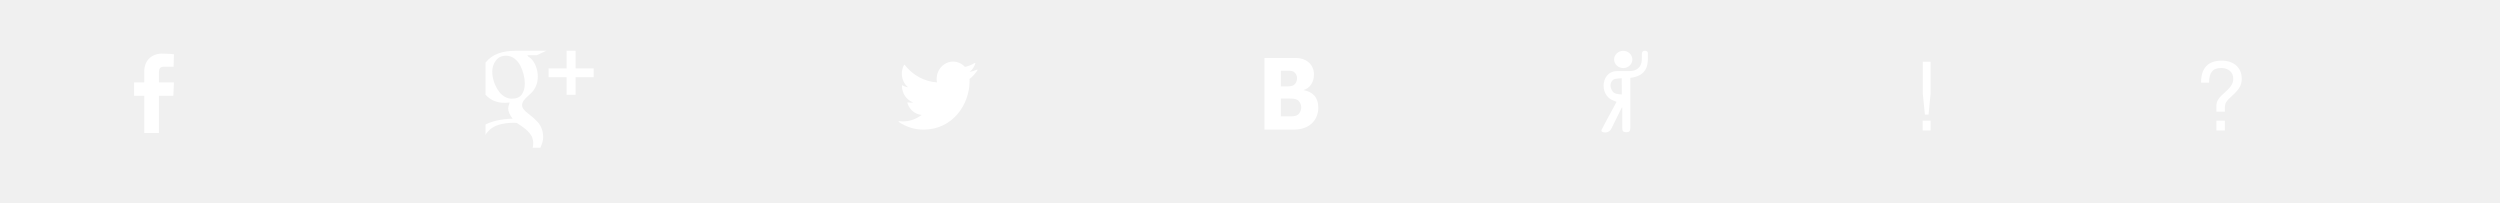
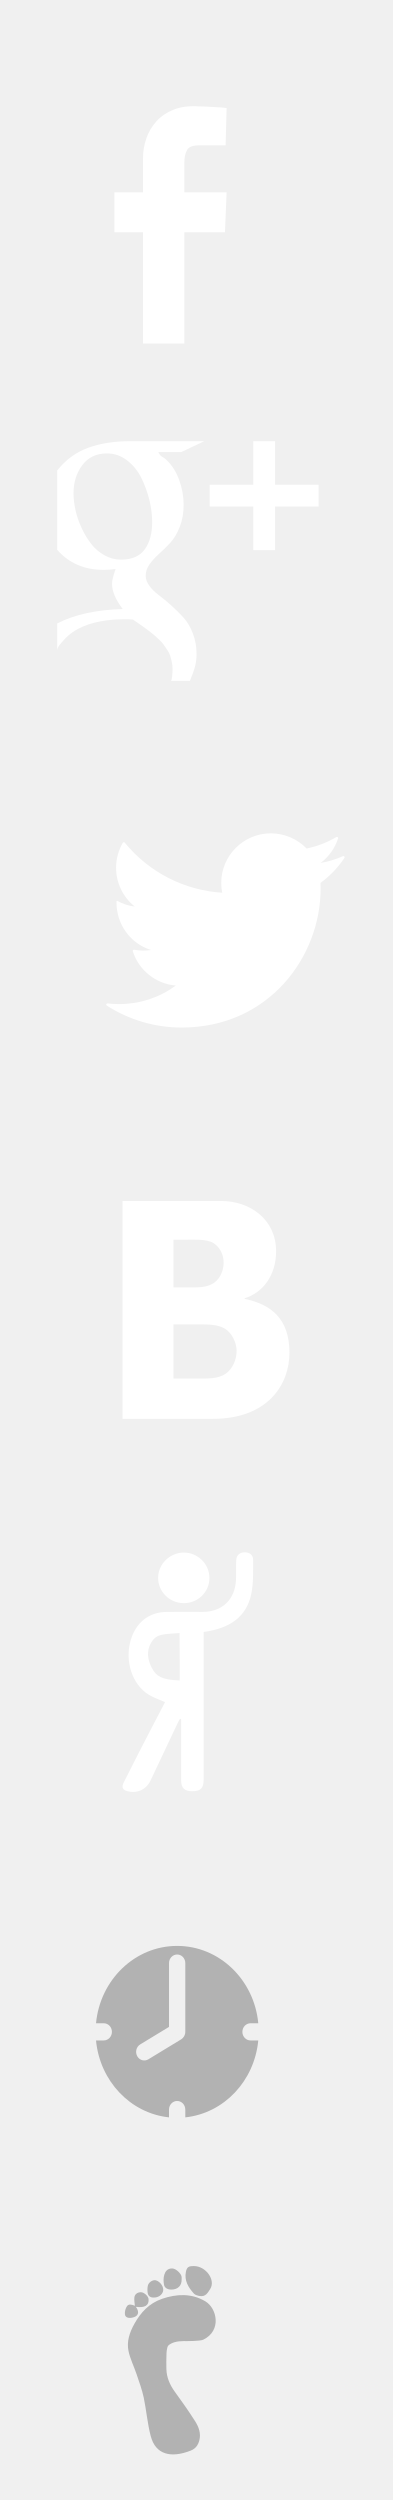
- <svg xmlns="http://www.w3.org/2000/svg" width="690" height="56">
-   <g stroke="null">
-     <rect fill="none" id="canvas_background" height="58" width="692" y="-1" x="-1" stroke="null" />
+ <svg xmlns="http://www.w3.org/2000/svg" width="48" height="306">
+   <g>
+     <rect fill="none" id="canvas_background" height="308" width="50" y="-1" x="-1" />
  </g>
-   <g stroke="null">
-     <g transform="matrix(0.8013218,0,0,0.7543345,19.02881,13.2332) " id="svg_22" stroke="null">
-       <svg y="0.323" x="7.665" viewBox="0 0 32 32" height="32" width="32" id="svg_1">
-         <path fill="#ffffff" id="svg_3" d="m23.325,30.799l0,-13.617l4.972,0l0.203,-4.892l-5.176,0l0,-3.588c0,-0.679 0.116,-1.215 0.345,-1.609c0.232,-0.395 0.78,-0.577 1.649,-0.551l3.059,0l0.123,-4.565c-0.381,-0.056 -0.767,-0.088 -1.163,-0.103c-0.391,-0.013 -0.751,-0.033 -1.079,-0.06c-0.38,-0.028 -0.761,-0.041 -1.14,-0.041c-1.196,-0.081 -2.221,0.048 -3.08,0.388c-0.856,0.339 -1.561,0.815 -2.119,1.425c-0.556,0.612 -0.972,1.312 -1.243,2.1c-0.273,0.788 -0.409,1.591 -0.409,2.405l0,4.199l-3.505,0l0,4.892l3.505,0l0,13.616l5.057,0.001l0.001,0z" stroke="null" />
+   <g>
+     <g id="svg_2">
+       <svg fill="#ffffff" y="51.333" x="6.999" viewBox="0 0 32 32" height="32" width="32" id="svg_1">
+         <path fill="#ffffff" id="svg_25" d="m15.448,24.24c-0.467,-0.507 -0.967,-1 -1.5,-1.479s-1.033,-0.892 -1.5,-1.24c-0.467,-0.347 -0.852,-0.725 -1.156,-1.136c-0.305,-0.409 -0.459,-0.823 -0.459,-1.24c0,-0.5 0.159,-0.972 0.479,-1.417c0.319,-0.445 0.708,-0.871 1.167,-1.281c0.459,-0.409 0.915,-0.857 1.364,-1.344c0.451,-0.485 0.837,-1.133 1.156,-1.937c0.32,-0.805 0.479,-1.715 0.479,-2.729c0,-1.013 -0.184,-2.024 -0.552,-3.031c-0.367,-1.007 -0.892,-1.829 -1.573,-2.469c-0.081,-0.081 -0.177,-0.157 -0.289,-0.228c-0.112,-0.069 -0.199,-0.121 -0.26,-0.156c-0.063,-0.033 -0.133,-0.1 -0.208,-0.197c-0.076,-0.097 -0.151,-0.216 -0.22,-0.355l2.812,0l2.813,-1.333l-9.104,0c-1.917,0 -3.615,0.268 -5.093,0.803s-2.748,1.461 -3.803,2.781l0,9.708c1.429,1.639 3.325,2.459 5.688,2.459c0.444,0 0.929,-0.035 1.459,-0.104c-0.292,0.848 -0.437,1.444 -0.437,1.792c0,0.929 0.437,1.965 1.312,3.104c-3.251,0.096 -5.925,0.685 -8.021,1.769l0,3.304c0,-0.435 0.473,-0.888 0.797,-1.261c1.315,-1.516 3.293,-2.157 5.224,-2.417c0.721,-0.097 1.467,-0.145 2.229,-0.145c0.445,0 0.785,0.013 1.021,0.041c0.084,0.056 0.295,0.2 0.636,0.437c0.34,0.236 0.568,0.396 0.685,0.48s0.333,0.244 0.645,0.479s0.533,0.415 0.667,0.531c0.133,0.119 0.323,0.296 0.573,0.531s0.435,0.441 0.552,0.615s0.263,0.385 0.437,0.636s0.295,0.489 0.364,0.719c0.069,0.229 0.136,0.479 0.197,0.751s0.093,0.552 0.093,0.844c0,0.528 -0.071,1.479 -0.208,1.479l2.333,0c0.541,-1.333 0.812,-2.104 0.812,-3.271c0,-0.917 -0.153,-1.767 -0.459,-2.552c-0.303,-0.785 -0.688,-1.431 -1.153,-1.937l0.001,-0.004zm-7.656,-7.073c-0.708,0 -1.383,-0.18 -2.021,-0.541s-1.181,-0.831 -1.625,-1.407c-0.445,-0.576 -0.833,-1.225 -1.167,-1.948c-0.333,-0.721 -0.58,-1.445 -0.739,-2.167c-0.159,-0.723 -0.24,-1.409 -0.24,-2.063c0,-1.333 0.357,-2.479 1.073,-3.437c0.715,-0.959 1.719,-1.437 3.011,-1.437c0.917,0 1.743,0.284 2.479,0.855c0.736,0.569 1.319,1.292 1.751,2.167c0.429,0.875 0.756,1.779 0.979,2.708c0.221,0.929 0.333,1.819 0.333,2.667c0,1.388 -0.303,2.503 -0.907,3.344c-0.604,0.84 -1.58,1.26 -2.927,1.26l0,-0.001z" />
+         <path fill="#ffffff" id="svg_26" d="m26.667,2.667l-2.667,0l0,5.333l-5.333,0l0,2.667l5.333,0l0,5.333l2.667,0l0,-5.333l5.333,0l0,-2.667l-5.333,0l0,-5.333z" />
      </svg>
    </g>
-     <g transform="matrix(0.9326488,0,0,0.9121897,17.02657,9.98676) " id="svg_2" stroke="null">
-       <svg fill="#ffffff" y="1.743" x="125.42" viewBox="0 0 32 32" height="32" width="32" id="svg_4">
-         <path fill="#ffffff" id="svg_6" d="m15.448,24.24c-0.467,-0.507 -0.967,-1 -1.5,-1.479s-1.033,-0.892 -1.5,-1.24c-0.467,-0.347 -0.852,-0.725 -1.156,-1.136c-0.305,-0.409 -0.459,-0.823 -0.459,-1.24c0,-0.5 0.159,-0.972 0.479,-1.417c0.319,-0.445 0.708,-0.871 1.167,-1.281c0.459,-0.409 0.915,-0.857 1.364,-1.344c0.451,-0.485 0.837,-1.133 1.156,-1.937c0.32,-0.805 0.479,-1.715 0.479,-2.729c0,-1.013 -0.184,-2.024 -0.552,-3.031c-0.367,-1.007 -0.892,-1.829 -1.573,-2.469c-0.081,-0.081 -0.177,-0.157 -0.289,-0.228c-0.112,-0.069 -0.199,-0.121 -0.26,-0.156c-0.063,-0.033 -0.133,-0.1 -0.208,-0.197c-0.076,-0.097 -0.151,-0.216 -0.22,-0.355l2.812,0l2.813,-1.333l-9.104,0c-1.917,0 -3.615,0.268 -5.093,0.803s-2.748,1.461 -3.803,2.781l0,9.708c1.429,1.639 3.325,2.459 5.688,2.459c0.444,0 0.929,-0.035 1.459,-0.104c-0.292,0.848 -0.437,1.444 -0.437,1.792c0,0.929 0.437,1.965 1.312,3.104c-3.251,0.096 -5.925,0.685 -8.021,1.769l0,3.304c0,-0.435 0.473,-0.888 0.797,-1.261c1.315,-1.516 3.293,-2.157 5.224,-2.417c0.721,-0.097 1.467,-0.145 2.229,-0.145c0.445,0 0.785,0.013 1.021,0.041c0.084,0.056 0.295,0.2 0.636,0.437c0.34,0.236 0.568,0.396 0.685,0.48s0.333,0.244 0.645,0.479s0.533,0.415 0.667,0.531c0.133,0.119 0.323,0.296 0.573,0.531s0.435,0.441 0.552,0.615s0.263,0.385 0.437,0.636s0.295,0.489 0.364,0.719c0.069,0.229 0.136,0.479 0.197,0.751s0.093,0.552 0.093,0.844c0,0.528 -0.071,1.479 -0.208,1.479l2.333,0c0.541,-1.333 0.812,-2.104 0.812,-3.271c0,-0.917 -0.153,-1.767 -0.459,-2.552c-0.303,-0.785 -0.688,-1.431 -1.153,-1.937l0.001,-0.004zm-7.656,-7.073c-0.708,0 -1.383,-0.18 -2.021,-0.541s-1.181,-0.831 -1.625,-1.407c-0.445,-0.576 -0.833,-1.225 -1.167,-1.948c-0.333,-0.721 -0.58,-1.445 -0.739,-2.167c-0.159,-0.723 -0.24,-1.409 -0.24,-2.063c0,-1.333 0.357,-2.479 1.073,-3.437c0.715,-0.959 1.719,-1.437 3.011,-1.437c0.917,0 1.743,0.284 2.479,0.855c0.736,0.569 1.319,1.292 1.751,2.167c0.429,0.875 0.756,1.779 0.979,2.708c0.221,0.929 0.333,1.819 0.333,2.667c0,1.388 -0.303,2.503 -0.907,3.344c-0.604,0.84 -1.58,1.26 -2.927,1.26l0,-0.001z" stroke="null" />
-         <path fill="#ffffff" id="svg_5" d="m26.667,2.667l-2.667,0l0,5.333l-5.333,0l0,2.667l5.333,0l0,5.333l2.667,0l0,-5.333l5.333,0l0,-2.667l-5.333,0l0,-5.333z" stroke="null" />
+     <g id="svg_12">
+       <svg fill="#ffffff" y="97.887" x="11.593" viewBox="0 0 32 32" height="32" width="32" id="svg_11">
+         <path fill="#ffffff" id="svg_35" d="m30.388,6.907c-0.873,0.387 -1.791,0.665 -2.737,0.829c1.004,-0.755 1.751,-1.801 2.135,-3c0.02,-0.057 0,-0.12 -0.047,-0.157c-0.045,-0.037 -0.112,-0.043 -0.164,-0.012c-1.131,0.671 -2.355,1.143 -3.64,1.405c-1.139,-1.181 -2.731,-1.859 -4.376,-1.859c-3.349,0 -6.073,2.724 -6.073,6.073c0,0.405 0.039,0.805 0.117,1.196c-4.639,-0.285 -8.977,-2.513 -11.927,-6.129c-0.029,-0.039 -0.075,-0.059 -0.123,-0.053c-0.048,0.003 -0.091,0.031 -0.113,0.071c-0.539,0.923 -0.824,1.98 -0.824,3.055c0,1.861 0.847,3.603 2.287,4.751c-0.74,-0.089 -1.465,-0.324 -2.119,-0.687c-0.044,-0.025 -0.049,-0.024 -0.093,0.001s-0.024,0.072 -0.024,0.123l0,0.079c0,2.673 1.713,5.02 4.22,5.8c-0.661,0.108 -1.369,0.099 -2.043,-0.028c-0.051,-0.008 -0.115,0.008 -0.148,0.045c-0.033,0.039 -0.052,0.092 -0.036,0.14c0.752,2.347 2.839,3.992 5.269,4.196c-2.028,1.485 -4.427,2.269 -6.959,2.269c-0.468,0 -0.937,-0.028 -1.399,-0.084c-0.065,-0.007 -0.132,0.032 -0.155,0.096c-0.023,0.063 0.001,0.135 0.059,0.171c2.741,1.756 5.909,2.687 9.165,2.687c10.649,0 17.011,-8.648 17.011,-17.012c0,-0.233 -0.004,-0.464 -0.013,-0.695c1.148,-0.84 2.135,-1.868 2.928,-3.059c0.037,-0.053 0.033,-0.124 -0.008,-0.173c-0.043,-0.049 -0.112,-0.065 -0.171,-0.039l0.001,0z" />
      </svg>
    </g>
-     <g transform="matrix(0.7470639,0,0,0.789918,62.91513,12.59354) " id="svg_12" stroke="null">
-       <svg y="1.465" x="246.342" viewBox="0 0 32 32" height="32" width="32" id="svg_7">
-         <path fill="#ffffff" id="svg_8" d="m30.388,6.907c-0.873,0.387 -1.791,0.665 -2.737,0.829c1.004,-0.755 1.751,-1.801 2.135,-3c0.02,-0.057 0,-0.12 -0.047,-0.157c-0.045,-0.037 -0.112,-0.043 -0.164,-0.012c-1.131,0.671 -2.355,1.143 -3.64,1.405c-1.139,-1.181 -2.731,-1.859 -4.376,-1.859c-3.349,0 -6.073,2.724 -6.073,6.073c0,0.405 0.039,0.805 0.117,1.196c-4.639,-0.285 -8.977,-2.513 -11.927,-6.129c-0.029,-0.039 -0.075,-0.059 -0.123,-0.053c-0.048,0.003 -0.091,0.031 -0.113,0.071c-0.539,0.923 -0.824,1.98 -0.824,3.055c0,1.861 0.847,3.603 2.287,4.751c-0.74,-0.089 -1.465,-0.324 -2.119,-0.687c-0.044,-0.025 -0.049,-0.024 -0.093,0.001s-0.024,0.072 -0.024,0.123l0,0.079c0,2.673 1.713,5.02 4.22,5.8c-0.661,0.108 -1.369,0.099 -2.043,-0.028c-0.051,-0.008 -0.115,0.008 -0.148,0.045c-0.033,0.039 -0.052,0.092 -0.036,0.14c0.752,2.347 2.839,3.992 5.269,4.196c-2.028,1.485 -4.427,2.269 -6.959,2.269c-0.468,0 -0.937,-0.028 -1.399,-0.084c-0.065,-0.007 -0.132,0.032 -0.155,0.096c-0.023,0.063 0.001,0.135 0.059,0.171c2.741,1.756 5.909,2.687 9.165,2.687c10.649,0 17.011,-8.648 17.011,-17.012c0,-0.233 -0.004,-0.464 -0.013,-0.695c1.148,-0.84 2.135,-1.868 2.928,-3.059c0.037,-0.053 0.033,-0.124 -0.008,-0.173c-0.043,-0.049 -0.112,-0.065 -0.171,-0.039l0.001,0z" stroke="null" />
+     <g id="svg_14">
+       <svg fill="#ffffff" y="144.334" x="8.645" viewBox="0 0 32 32" height="32" width="32" id="svg_13">
+         <path fill="#ffffff" id="svg_36" d="m18.851,18.273c-0.867,-0.501 -2.072,-0.501 -3.051,-0.501l-3.216,0l0,6.627l2.951,0c1.092,0 2.487,0.077 3.428,-0.584c0.863,-0.583 1.353,-1.727 1.353,-2.812c0,-1.012 -0.6,-2.221 -1.465,-2.729l0,-0.001zm-1.212,-5.654c0.716,-0.545 1.088,-1.517 1.088,-2.411c0,-0.972 -0.451,-1.905 -1.277,-2.409c-0.867,-0.505 -2.448,-0.389 -3.465,-0.389l-1.4,0l0,5.832l1.853,0c1.055,-0.001 2.297,0.077 3.201,-0.623zm-0.236,16.714l-11.048,0l0,-26.667l12.073,0c3.495,0 6.721,2.225 6.721,6.152c0,3.031 -1.695,5.108 -3.852,5.752l0,0.079c3.199,0.661 5.487,2.399 5.487,6.595c0.001,3.881 -2.643,8.089 -9.381,8.089z" />
      </svg>
    </g>
-     <g transform="matrix(0.726568,0,0,0.7415421,245.5332,22.50361) " id="svg_14" stroke="null">
-       <svg y="-11.436" x="136.05" viewBox="0 0 32 32" height="32" width="32" id="svg_9">
-         <path fill="#ffffff" id="svg_10" d="m18.851,18.273c-0.867,-0.501 -2.072,-0.501 -3.051,-0.501l-3.216,0l0,6.627l2.951,0c1.092,0 2.487,0.077 3.428,-0.584c0.863,-0.583 1.353,-1.727 1.353,-2.812c0,-1.012 -0.6,-2.221 -1.465,-2.729l0,-0.001zm-1.212,-5.654c0.716,-0.545 1.088,-1.517 1.088,-2.411c0,-0.972 -0.451,-1.905 -1.277,-2.409c-0.867,-0.505 -2.448,-0.389 -3.465,-0.389l-1.4,0l0,5.832l1.853,0c1.055,-0.001 2.297,0.077 3.201,-0.623zm-0.236,16.714l-11.048,0l0,-26.667l12.073,0c3.495,0 6.721,2.225 6.721,6.152c0,3.031 -1.695,5.108 -3.852,5.752l0,0.079c3.199,0.661 5.487,2.399 5.487,6.595c0.001,3.881 -2.643,8.089 -9.381,8.089z" stroke="null" />
+     <g id="svg_16">
+       <svg fill="#ffffff" y="188.668" x="6.991" viewBox="0 0 32 32" height="32" width="32" id="svg_15">
+         <path fill="#ffffff" id="svg_37" d="m13.209,19.673c-0.707,-0.317 -1.416,-0.544 -2.025,-0.928c-2.02,-1.272 -2.921,-4.115 -2.176,-6.669c0.648,-2.147 2.209,-3.409 4.352,-3.443c1.479,-0.024 2.957,-0.001 4.439,-0.003c2.417,-0.005 3.985,-1.509 4.097,-3.945c0.033,-0.795 -0.016,-1.591 0.025,-2.383c0.032,-0.611 0.421,-0.952 1.019,-0.969c0.603,-0.017 1.057,0.335 1.052,0.923c-0.012,1.417 0.06,2.875 -0.241,4.243c-0.592,2.693 -2.54,4.141 -5.809,4.584c0,0.308 0,0.631 0,0.949c0,5.697 0.001,11.396 -0.003,17.091c0,1.088 -0.369,1.461 -1.405,1.453c-0.956,-0.007 -1.349,-0.381 -1.353,-1.34c-0.009,-2.273 -0.003,-4.547 -0.003,-6.82c0,-0.219 0,-0.435 0,-0.652c-0.047,-0.021 -0.092,-0.04 -0.137,-0.061c-0.115,0.216 -0.239,0.428 -0.341,0.651c-1.088,2.3 -2.168,4.601 -3.259,6.901c-0.549,1.16 -1.713,1.668 -2.944,1.287c-0.591,-0.181 -0.564,-0.595 -0.341,-1.043c0.611,-1.223 1.237,-2.44 1.855,-3.661c0.787,-1.561 2.477,-4.764 3.2,-6.164l-0.002,-0.001zm1.775,-8.456c-1.815,0.156 -2.703,0.041 -3.36,1c-0.792,1.153 -0.571,2.473 0.192,3.645c0.584,0.897 1.609,1.084 3.187,1.163c0.028,-2.501 -0.019,-3.069 -0.019,-5.808z" />
+         <path fill="#ffffff" id="svg_38" d="m18.644,4.465c0.005,1.723 -1.404,3.104 -3.151,3.093c-1.74,-0.009 -3.14,-1.405 -3.131,-3.121c0.008,-1.656 1.42,-3.047 3.116,-3.071c1.716,-0.023 3.164,1.393 3.165,3.099l0.001,0z" />
      </svg>
    </g>
-     <g transform="matrix(0.8022678,0,0,0.7691456,49.49413,1.224949) " id="svg_16" stroke="null">
-       <svg y="15.277" x="481.236" viewBox="0 0 32 32" height="32" width="32" id="svg_11">
-         <path fill="#ffffff" id="svg_15" d="m13.209,19.673c-0.707,-0.317 -1.416,-0.544 -2.025,-0.928c-2.02,-1.272 -2.921,-4.115 -2.176,-6.669c0.648,-2.147 2.209,-3.409 4.352,-3.443c1.479,-0.024 2.957,-0.001 4.439,-0.003c2.417,-0.005 3.985,-1.509 4.097,-3.945c0.033,-0.795 -0.016,-1.591 0.025,-2.383c0.032,-0.611 0.421,-0.952 1.019,-0.969c0.603,-0.017 1.057,0.335 1.052,0.923c-0.012,1.417 0.06,2.875 -0.241,4.243c-0.592,2.693 -2.54,4.141 -5.809,4.584c0,0.308 0,0.631 0,0.949c0,5.697 0.001,11.396 -0.003,17.091c0,1.088 -0.369,1.461 -1.405,1.453c-0.956,-0.007 -1.349,-0.381 -1.353,-1.34c-0.009,-2.273 -0.003,-4.547 -0.003,-6.82c0,-0.219 0,-0.435 0,-0.652c-0.047,-0.021 -0.092,-0.04 -0.137,-0.061c-0.115,0.216 -0.239,0.428 -0.341,0.651c-1.088,2.3 -2.168,4.601 -3.259,6.901c-0.549,1.16 -1.713,1.668 -2.944,1.287c-0.591,-0.181 -0.564,-0.595 -0.341,-1.043c0.611,-1.223 1.237,-2.44 1.855,-3.661c0.787,-1.561 2.477,-4.764 3.2,-6.164l-0.002,-0.001zm1.775,-8.456c-1.815,0.156 -2.703,0.041 -3.36,1c-0.792,1.153 -0.571,2.473 0.192,3.645c0.584,0.897 1.609,1.084 3.187,1.163c0.028,-2.501 -0.019,-3.069 -0.019,-5.808z" stroke="null" />
-         <path fill="#ffffff" id="svg_13" d="m18.644,4.465c0.005,1.723 -1.404,3.104 -3.151,3.093c-1.74,-0.009 -3.14,-1.405 -3.131,-3.121c0.008,-1.656 1.42,-3.047 3.116,-3.071c1.716,-0.023 3.164,1.393 3.165,3.099l0.001,0z" stroke="null" />
+     <g stroke="null" transform="matrix(0.6770408,0,0,0.7136378,9.235069,42.13146) " id="svg_20">
+       <svg fill="#b2b2b2" stroke="null" y="273.379" x="2.387" viewBox="0 0 32 32" height="32" width="32" id="svg_19">
+         <path fill="#b2b2b2" stroke="null" id="svg_40" d="m27.793,16.077c0,-0.815 0.66,-1.473 1.473,-1.473l1.4,0c-0.74,-7.448 -7.024,-13.267 -14.667,-13.267c-7.644,0 -13.927,5.819 -14.667,13.267l1.4,0c0.815,0 1.475,0.66 1.475,1.473s-0.66,1.475 -1.475,1.475l-1.4,0c0.692,6.963 6.228,12.5 13.193,13.192l0,-1.339c0,-0.812 0.661,-1.472 1.473,-1.472s1.473,0.66 1.473,1.472l0,1.339c6.964,-0.692 12.5,-6.228 13.193,-13.192l-1.4,0c-0.815,0 -1.473,-0.661 -1.473,-1.475l0,0l0.002,0zm-11.056,1.278c-1.485,0.86 -5.944,3.433 -5.944,3.433c-0.704,0.405 -1.607,0.164 -2.013,-0.54s-0.167,-1.608 0.539,-2.015l5.208,-3.005l0,-10.944c0,-0.813 0.661,-1.473 1.473,-1.473s1.473,0.661 1.473,1.473l0,11.793c0,0.545 -0.296,1.021 -0.736,1.277l0,0.001z" />
      </svg>
    </g>
-     <text xml:space="preserve" text-anchor="start" font-family="Helvetica, Arial, sans-serif" font-size="26" id="svg_18" y="36" x="527.439" stroke-width="0" stroke="#000" fill="#ffffff">!</text>
-     <text xml:space="preserve" text-anchor="start" font-family="Helvetica, Arial, sans-serif" font-size="26" id="svg_19" y="36" x="605.488" stroke-width="0" stroke="#000" fill="#ffffff">?</text>
+     <g id="svg_22">
+       <svg fill="#ffffff" y="11.25" x="-0.762" viewBox="0 0 32 32" height="32" width="32" id="svg_21">
+         <path fill="#ffffff" id="svg_41" d="m23.325,30.799l0,-13.617l4.972,0l0.203,-4.892l-5.176,0l0,-3.588c0,-0.679 0.116,-1.215 0.345,-1.609c0.232,-0.395 0.78,-0.577 1.649,-0.551l3.059,0l0.123,-4.565c-0.381,-0.056 -0.767,-0.088 -1.163,-0.103c-0.391,-0.013 -0.751,-0.033 -1.079,-0.06c-0.38,-0.028 -0.761,-0.041 -1.14,-0.041c-1.196,-0.081 -2.221,0.048 -3.08,0.388c-0.856,0.339 -1.561,0.815 -2.119,1.425c-0.556,0.612 -0.972,1.312 -1.243,2.1c-0.273,0.788 -0.409,1.591 -0.409,2.405l0,4.199l-3.505,0l0,4.892l3.505,0l0,13.616l5.057,0.001l0.001,0z" />
+       </svg>
+     </g>
+     <g stroke="null" transform="matrix(0.8407887,0,0,0.7204058,1.762874,77.69772) " id="svg_24">
+       <svg fill="#b2b2b2" stroke="null" y="277.164" x="6.692" viewBox="0 0 32 32" height="32" width="32" id="svg_23">
+         <path fill="#b2b2b2" stroke="null" id="svg_42" d="m10.784,9.789c-0.7,1.461 -1.153,3.021 -0.868,4.624c0.237,1.343 0.797,2.628 1.177,3.951c0.379,1.313 0.795,2.631 1.04,3.972c0.395,2.176 0.535,4.411 1.024,6.564c0.711,3.137 2.924,3.772 5.817,2.453c0.74,-0.34 1.085,-0.977 1.255,-1.74c0.264,-1.187 -0.079,-2.279 -0.628,-3.283c-0.917,-1.677 -1.904,-3.321 -2.919,-4.944c-0.744,-1.192 -1.211,-2.453 -1.247,-3.853c-0.025,-0.835 -0.008,-1.672 0.011,-2.513c0.001,-0.127 0.016,-1.279 0.303,-1.561c0.465,-0.461 1.197,-0.715 2.192,-0.713c0.471,0.012 2.431,0.004 2.853,-0.235c2.739,-1.544 1.995,-5.36 0.305,-6.528c-2.005,-1.38 -4.157,-1.272 -6.279,-0.428c-1.952,0.779 -3.151,2.395 -4.037,4.235l0.001,-0.001z" />
+         <path fill="#b2b2b2" stroke="null" id="svg_43" d="m21.784,3.945c0.891,-1.527 -0.579,-3.939 -2.332,-3.945c-0.807,-0.007 -1.04,0.175 -1.181,1.004c-0.24,1.417 0.328,2.601 1.169,3.671c0.172,0.22 0.533,0.347 0.825,0.409c0.905,0.188 1.212,-0.616 1.519,-1.139z" />
+         <path fill="#b2b2b2" stroke="null" id="svg_44" d="m17.651,2.285c0,-0.153 0.016,-0.315 -0.003,-0.468c-0.071,-0.579 -0.833,-1.395 -1.347,-1.413c-0.721,-0.027 -1.036,0.528 -1.173,1.071c-0.137,0.541 -0.132,1.149 -0.04,1.704c0.085,0.511 0.495,0.813 1.064,0.813c0.931,0.009 1.531,-0.665 1.499,-1.707z" />
+         <path fill="#b2b2b2" stroke="null" id="svg_45" d="m14.935,4.344c0.205,-0.692 -0.355,-1.724 -1.056,-1.931c-0.375,-0.113 -0.993,0.289 -1.127,0.84c-0.097,0.413 -0.097,0.871 -0.043,1.296c0.061,0.52 0.389,0.833 0.92,0.795c0.611,0.003 1.129,-0.401 1.305,-1l0.001,0z" />
+         <path fill="#b2b2b2" stroke="null" id="svg_46" d="m9.705,6.8c-0.237,0.396 -0.348,0.944 -0.309,1.405c0.045,0.5 0.48,0.683 1,0.573c0.953,-0.195 1.187,-0.9 0.599,-1.853c1.315,0.212 1.944,-0.251 1.841,-1.348c-0.049,-0.487 -0.68,-1.159 -1.133,-1.137c-0.544,0.017 -0.871,0.384 -0.929,0.884c-0.049,0.467 0.04,0.945 0.067,1.421c-0.393,-0.201 -0.887,-0.363 -1.135,0.055l-0.001,0z" />
+       </svg>
+     </g>
  </g>
</svg>
